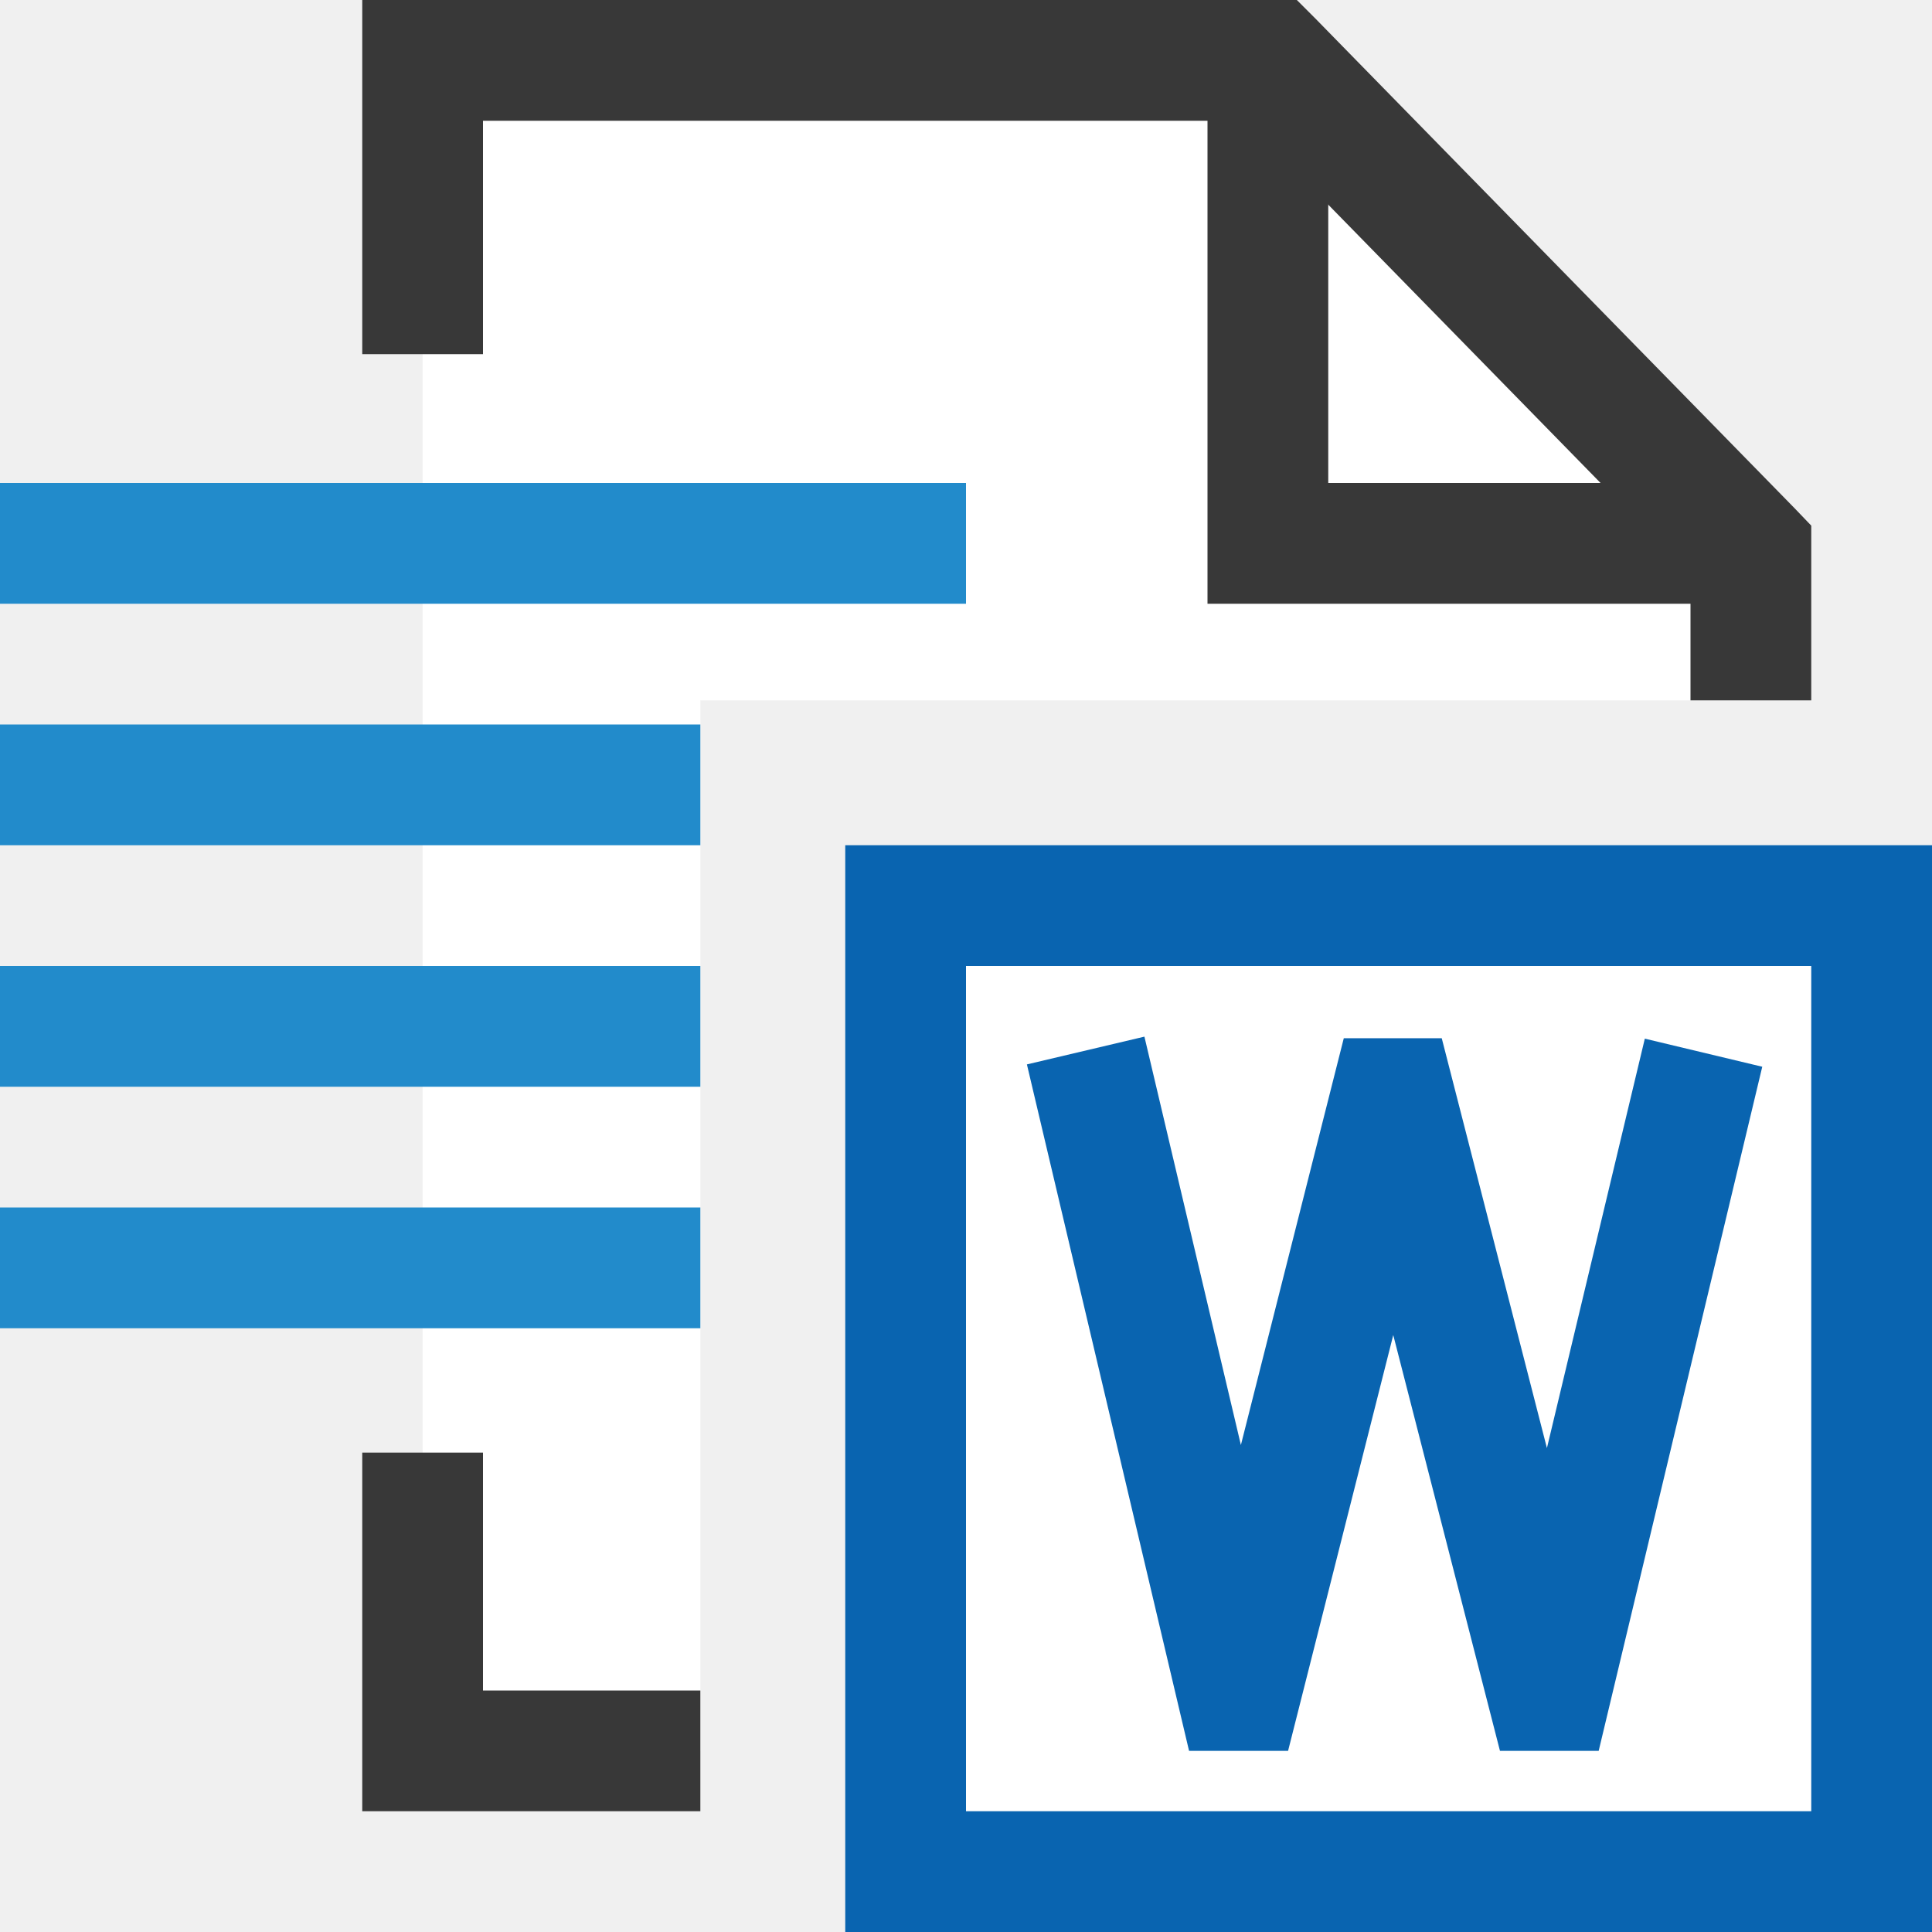
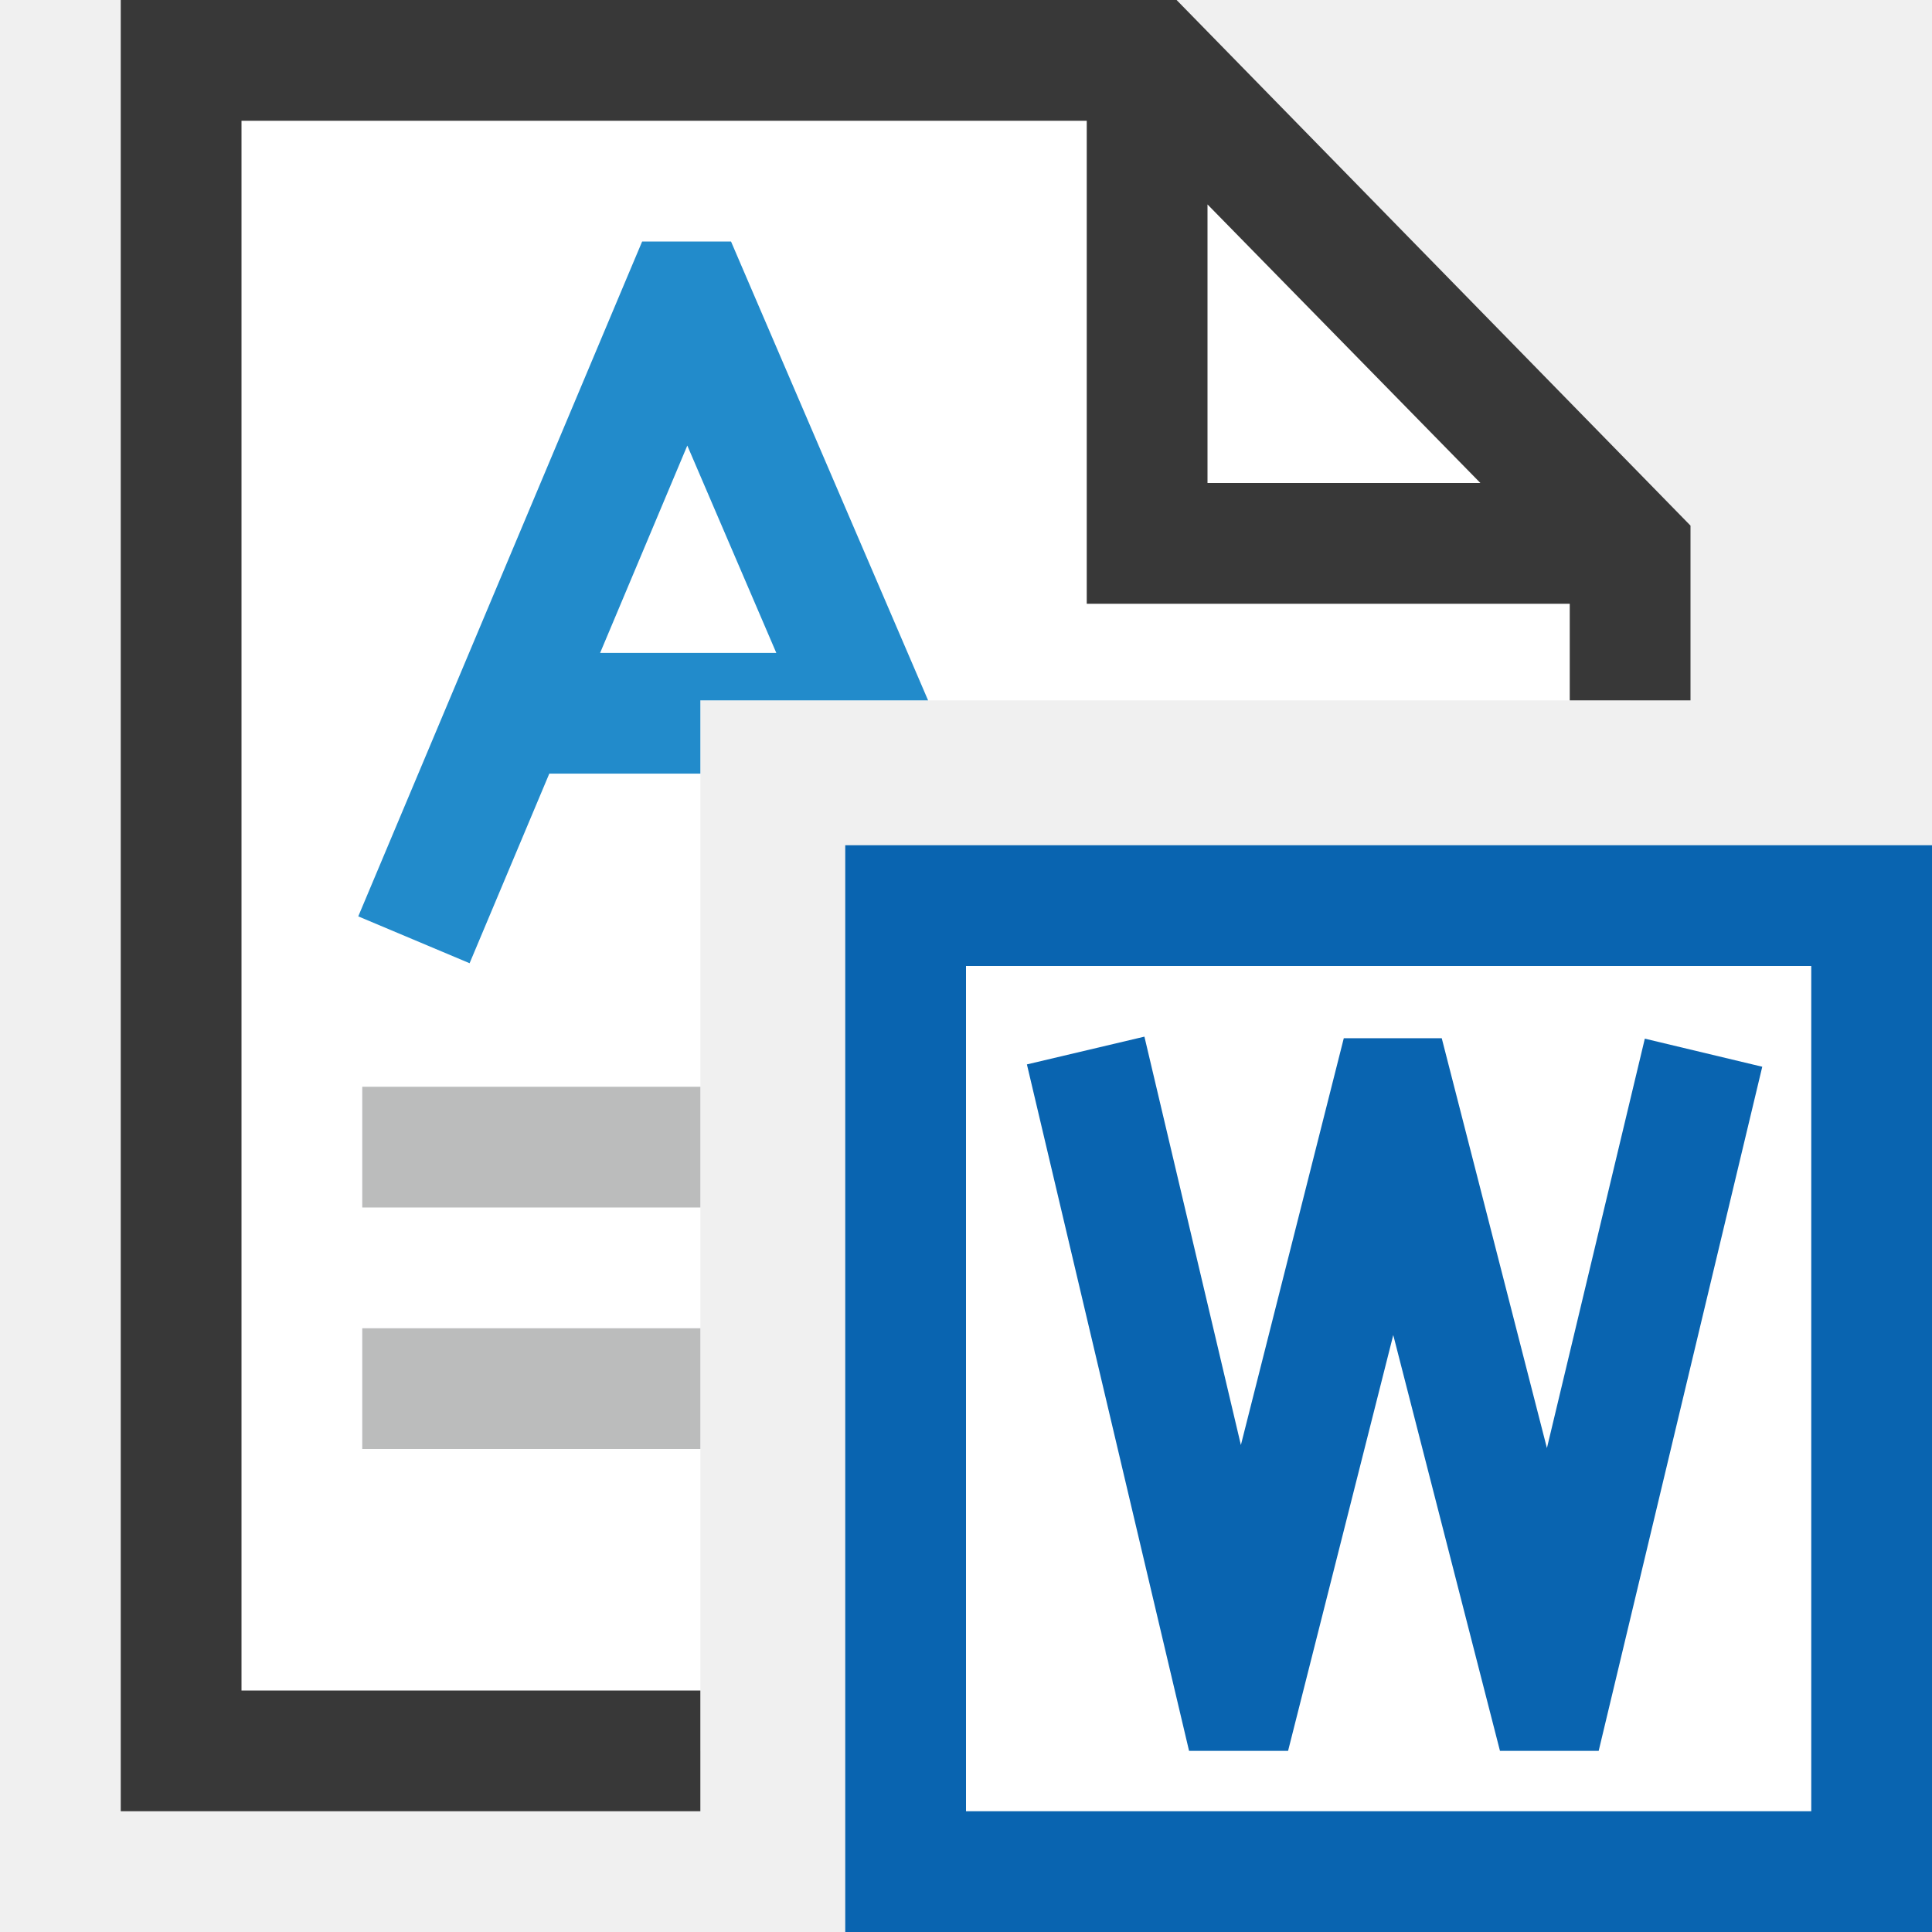
<svg xmlns="http://www.w3.org/2000/svg" version="1.1" id="Layer_1" x="0px" y="0px" width="16px" height="16px" viewBox="0 0 16 16" enable-background="new 0 0 16 16" xml:space="preserve">
  <g id="main">
    <g id="icon">
-       <path d="M3.5,2.933L3.5,12.03L3.5,14.5L5.8,14.5L5.8,5.8L14.5,5.8L14.5,4.557L10.53,0.5L3.5,0.5zz" fill="#FFFFFF" />
-       <path d="M3,0.5L3,2.933L4,2.933L4,1L10.32,1L14,4.761L14,5.8L15,5.8L15,4.557L15,4.353L14.86,4.207L10.89,0.15L10.74,0L10.53,0L3.5,0L3,0zM3,14.5L3,15L3.5,15L5.8,15L5.8,14L4,14L4,12.03L3,12.03zz" fill="#383838" />
-       <path d="M10,4.5L10,5L10.5,5L14.5,5L14.5,4L11,4L11,0.5L10,0.5zz" fill="#383838" />
-       <path d="M0,5L8,5L8,4L0,4zM0,7L5.8,7L5.8,6L0,6zM0,9L5.8,9L5.8,8L0,8zM0,11L5.8,11L5.8,10L0,10zz" fill="#228BCB" />
+       <path d="M1.5,14.5L5.8,14.5L5.8,5.8L13.5,5.8L13.5,4.557L9.533,0.5L1.5,0.5zz" fill="#FFFFFF" />
+       <path d="M1,15L5.8,15L5.8,14L2,14L2,1L9,1L9,5L13,5L13,5.8L14,5.8L14,4.353L9.744,0L1,0zM12.26,4L10,4L10,1.693zz" fill="#383838" />
+       <path d="M3,10L5.8,10L5.8,9L3,9zM3,12L5.8,12L5.8,11L3,11zz" fill="#78797A" opacity="0.5" />
+       <path d="M5.189,2.306L2.967,7.589L3.889,7.977L4.549,6.407L5.8,6.407L5.8,5.8L7.686,5.8L6.184,2.303L6.054,2L5.725,2L5.65,2L5.318,2zM6.429,5.407L4.97,5.407L5.692,3.69zz" fill="#228BCB" />
    </g>
    <g id="overlay">
      <rect x="7.5" y="7.5" width="8" height="8" fill="#FFFFFF" stroke="#0964B0" stroke-width="1" stroke-linecap="round" stroke-miterlimit="10" />
      <path d="M14.108,8.718L12.845,14h-0.035l-1.258,-4.902h-0.034L10.278,14h-0.035L8.991,8.7" fill="none" stroke="#0964B0" stroke-width="1" stroke-miterlimit="10" />
    </g>
  </g>
</svg>
